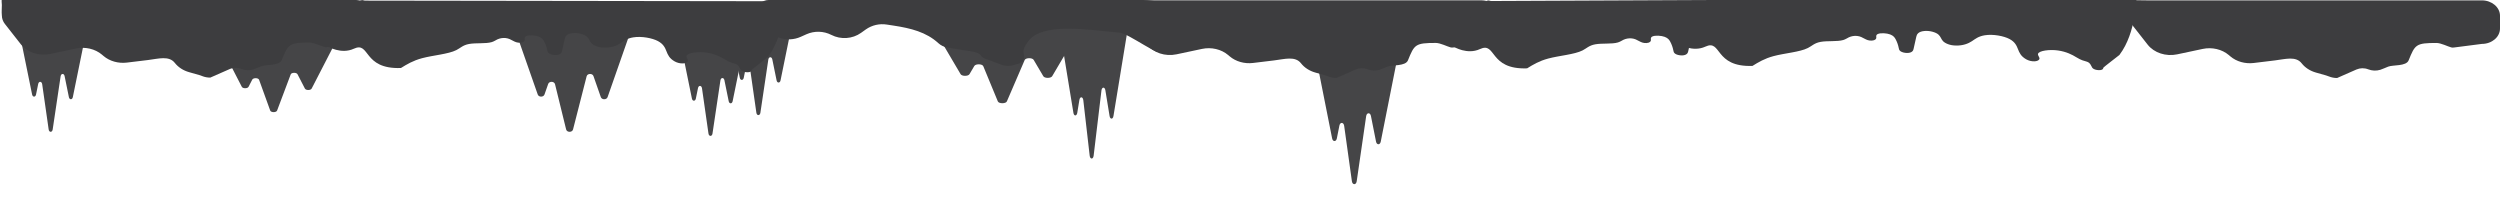
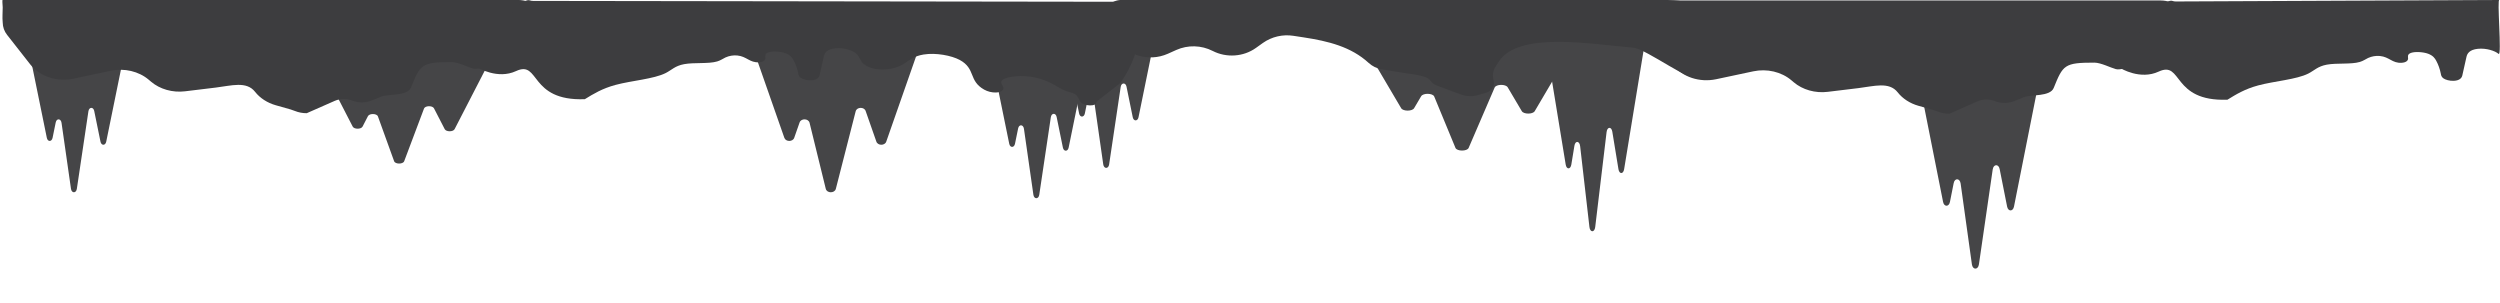
- <svg xmlns="http://www.w3.org/2000/svg" height="559" viewBox="0 0 6733 559" width="6733">
-   <g fill="#454547">
-     <path d="m669.44 233.72 9.92-19.25c2.81-5.44 16.42-5.12 18.43.44l29.91 82.74c2.08 5.77 16.43 5.81 18.6 0l36.61-97.22c2.08-5.52 15.62-5.82 18.41-.4l19.81 38.44c2.69 5.21 15.55 5.21 18.24 0l66.23-128.47c1.81-3.49-2.76-7-9.11-7h-299.93c-6.36 0-10.92 3.51-9.12 7l63.77 123.72c2.68 5.21 15.55 5.21 18.23 0z" />
-     <path d="m1466.44 254.47 9.92-28.34c2.81-8 16.42-7.54 18.43.64l29.91 121.83c2.08 8.5 16.43 8.55 18.6.06l36.61-143.15c2.08-8.13 15.62-8.56 18.41-.58l19.81 56.59c2.69 7.67 15.55 7.67 18.24 0l66.23-189.21c1.81-5.15-2.76-10.31-9.11-10.31h-299.93c-6.36 0-10.92 5.16-9.12 10.31l63.77 182.16c2.68 7.67 15.54 7.67 18.23 0z" />
-     <path d="m1874.08 265.47 5.79-28.34c1.63-8 9.57-7.54 10.74.64l17.44 121.83c1.21 8.5 9.58 8.55 10.84.06l21.35-143.15c1.21-8.13 9.1-8.56 10.73-.58l11.55 56.59c1.57 7.67 9.07 7.67 10.63 0l38.62-189.21c1-5.14-1.61-10.31-5.32-10.31h-174.86c-3.71 0-6.37 5.17-5.32 10.31l37.18 182.16c1.55 7.67 9.07 7.67 10.63 0z" />
-     <path d="m2003.08 209.47 5.79-28.34c1.63-8 9.57-7.54 10.74.64l17.44 121.83c1.21 8.5 9.58 8.55 10.84.06l21.35-143.15c1.21-8.13 9.1-8.56 10.73-.58l11.55 56.59c1.57 7.67 9.07 7.67 10.63 0l38.62-189.21c1.05-5.15-1.61-10.31-5.32-10.31h-174.86c-3.71 0-6.37 5.16-5.32 10.31l37.18 182.16c1.55 7.67 9.07 7.67 10.63 0z" />
-     <path d="m2611 199.77 13-22.05c3.67-6.24 21.51-5.87 24.15.5l39.19 94.8c2.73 6.61 21.53 6.65 24.37.05l48-111.4c2.72-6.32 20.46-6.66 24.12-.45l26 44c3.52 6 20.38 6 23.9 0l86.75-147.22c2.36-4-3.62-8-11.95-8h-393c-8.32 0-14.31 4-12 8l83.56 141.74c3.55 6 20.41 6 23.91.03z" />
-     <path d="m2901.31 303.82 5.69-34.72c1.61-9.82 9.42-9.23 10.57.79l17.15 149.27c1.2 10.41 9.43 10.47 10.68.07l21-175.39c1.19-10 8.95-10.49 10.56-.72l11.36 69.34c1.54 9.4 8.92 9.4 10.46 0l38-231.82c1-6.31-1.58-12.64-5.23-12.64h-172c-3.64 0-6.26 6.33-5.23 12.64l36.58 223.18c1.49 9.4 8.87 9.4 10.41 0z" />
-     <path d="m3600.38 372.82 6.91-34.72c1.95-9.82 11.42-9.23 12.82.79l20.81 149.26c1.45 10.42 11.44 10.48 12.95.08l25.47-175.39c1.45-10 10.87-10.49 12.82-.72l13.78 69.34c1.87 9.4 10.82 9.4 12.69 0l46.09-231.82c1.26-6.31-1.92-12.64-6.34-12.64h-208.72c-4.42 0-7.59 6.33-6.34 12.64l44.37 223.18c1.87 9.4 10.82 9.4 12.69 0z" />
-     <path d="m97.08 254.47 5.79-28.34c1.63-8 9.57-7.54 10.74.64l17.44 121.83c1.21 8.5 9.58 8.55 10.84.06l21.35-143.15c1.21-8.13 9.1-8.56 10.73-.58l11.55 56.59c1.57 7.67 9.07 7.67 10.63 0l38.62-189.21c1-5.15-1.61-10.31-5.32-10.31h-174.86c-3.71 0-6.37 5.16-5.32 10.31l37.18 182.16c1.55 7.67 9.07 7.67 10.63 0z" />
+ <svg xmlns="http://www.w3.org/2000/svg" width="4616" height="559" viewBox="0 0 4616 559">
+   <g id="Layer_7" data-name="Layer 7">
+     <path d="M669.44,233.72l9.92-19.25c2.81-5.44,16.42-5.12,18.43.44l29.91,82.74c2.08,5.77,16.43,5.81,18.6,0l36.61-97.22c2.08-5.52,15.62-5.82,18.41-.4l19.81,38.44c2.69,5.21,15.55,5.21,18.24,0L905.6,110c1.81-3.49-2.76-7-9.11-7H596.56c-6.36,0-10.92,3.51-9.12,7l63.77,123.72C653.89,238.93,666.76,238.93,669.44,233.72Z" style="fill:#454547" />
+     <path d="M1466.44,254.47l9.92-28.34c2.81-8,16.42-7.54,18.43.64L1524.7,348.6c2.08,8.5,16.43,8.55,18.6.06l36.61-143.15c2.08-8.13,15.62-8.56,18.41-.58l19.81,56.59c2.69,7.67,15.55,7.67,18.24,0L1702.6,72.31c1.81-5.15-2.76-10.31-9.11-10.31H1393.56c-6.36,0-10.92,5.16-9.12,10.31l63.77,182.16C1450.89,262.14,1463.75,262.14,1466.44,254.47Z" style="fill:#454547" />
+     <path d="M1874.08,265.47l5.79-28.34c1.63-8,9.57-7.54,10.74.64l17.44,121.83c1.21,8.5,9.58,8.55,10.84.06l21.35-143.15c1.21-8.13,9.1-8.56,10.73-.58l11.55,56.59c1.57,7.67,9.07,7.67,10.63,0l38.62-189.21c1-5.14-1.61-10.31-5.32-10.31H1831.59c-3.71,0-6.37,5.17-5.32,10.31l37.18,182.16C1865,273.14,1872.52,273.14,1874.08,265.47Z" style="fill:#454547" />
+     <path d="M2003.08,209.47l5.79-28.34c1.63-8,9.57-7.54,10.74.64l17.44,121.83c1.21,8.5,9.58,8.55,10.84.06l21.35-143.15c1.21-8.13,9.1-8.56,10.73-.58l11.55,56.59c1.57,7.67,9.07,7.67,10.63,0l38.62-189.21c1.05-5.15-1.61-10.31-5.32-10.31H1960.59c-3.71,0-6.37,5.16-5.32,10.31l37.18,182.16C1994,217.14,2001.52,217.14,2003.08,209.47Z" style="fill:#454547" />
+     <path d="M2611,199.77l13-22.05c3.67-6.24,21.51-5.87,24.15.5l39.19,94.8c2.73,6.61,21.53,6.65,24.37.05l48-111.4c2.72-6.32,20.46-6.66,24.12-.45l26,44c3.52,6,20.38,6,23.9,0L2920.48,58c2.36-4-3.62-8-11.95-8h-393c-8.32,0-14.31,4-12,8l83.56,141.74C2590.64,205.74,2607.5,205.74,2611,199.77Z" style="fill:#454547" />
+     <path d="M2901.31,303.82,2907,269.1c1.61-9.82,9.42-9.23,10.57.79l17.15,149.27c1.2,10.41,9.43,10.47,10.68.07l21-175.39c1.19-10,8.95-10.49,10.56-.72l11.36,69.34c1.54,9.4,8.92,9.4,10.46,0l38-231.82c1-6.31-1.58-12.64-5.23-12.64h-172c-3.64,0-6.26,6.33-5.23,12.64l36.58,223.18C2892.39,313.22,2899.77,313.22,2901.31,303.82Z" style="fill:#454547" />
+     <path d="M3600.38,372.82l6.91-34.72c1.95-9.82,11.42-9.23,12.82.79l20.81,149.26c1.45,10.42,11.44,10.48,12.95.08l25.47-175.39c1.45-10,10.87-10.49,12.82-.72l13.78,69.34c1.87,9.4,10.82,9.4,12.69,0l46.09-231.82c1.26-6.31-1.92-12.64-6.34-12.64H3549.66c-4.42,0-7.59,6.33-6.34,12.64l44.37,223.18C3589.56,382.22,3598.51,382.22,3600.38,372.82Z" style="fill:#454547" />
+     <path d="M97.08,254.47l5.79-28.34c1.63-8,9.57-7.54,10.74.64L131.05,348.6c1.21,8.5,9.58,8.55,10.84.06l21.35-143.15c1.21-8.13,9.1-8.56,10.73-.58l11.55,56.59c1.57,7.67,9.07,7.67,10.63,0L234.77,72.31c1-5.15-1.61-10.31-5.32-10.31H54.59c-3.71,0-6.37,5.16-5.32,10.31L86.45,254.47C88,262.14,95.52,262.14,97.08,254.47Z" style="fill:#454547" />
  </g>
-   <g fill="#3d3d3f">
-     <path d="m618.22 186.17-51.86 22.83a57.3 57.3 0 0 1 -22-4.17 75.9 75.9 0 0 0 -7.93-2.79l-27.31-7.73c-15.62-4.43-29.07-13.16-38.21-24.81-15.83-20.17-43.88-11.28-72.12-7.85l-57.11 6.93c-23.08 2.8-46.37-3.8-62.86-17.81l-4.15-3.52c-18.4-15.63-45.11-21.92-70.36-16.56l-68.65 14.59c-30.37 6.45-62.24-4-79.61-26.16l-42.84-54.58a37.29 37.29 0 0 1 -8.21-23.05c-1-10.12 0-16.92 0-28 0-4.49-1.41-13.49 0-13.56 16-.85 31.81 0 48.91 0h902.18c27 0 48.91 18.61 48.91 41.56v34.15c0 23-21.9 41.55-48.91 41.55l-76 9.8a17.18 17.18 0 0 1 -6.47-.41c-9.22-2.41-27.66-11.94-39.66-11.94-55.41 0-57.81 4.19-75 46.74-6.67 16.5-42 11.89-55 17-4.13 1.62-17.16 7.27-21.44 8.57a49.62 49.62 0 0 1 -32.46-1.31 41.79 41.79 0 0 0 -31.84.53z" />
-     <path d="m2115 3.33c-3.59-3.77 0 88.37-47 150.4-1.08 1.43-43.59 33.11-43.55 34.8.06 2.47-1.47 4.82-7.06 5.77-6.26 1.07-14.29-.52-18.37-2.79s-5.25-5-6.42-7.62c-8.3-17.69-14.73-7.87-40-23.67-12.32-7.65-27.84-15.38-50-18.61s-51.17.48-53.71 8.95c-1.09 3.78 2.91 7.64 3.82 11.49s-3.53 8.32-13.67 8.76a42.9 42.9 0 0 1 -21.84-5.33c-14.6-8.17-18.6-18-22.32-27.44s-7.92-19.32-22.92-27.4-44-13.68-66.55-10c-17.36 2.8-25.53 9.88-34.75 16s-23.86 12.32-43.34 11.6c-16.11 0-29.21-6.2-34.51-12s-5.89-12-12.41-17.7-22.76-10.93-38.06-9.38c-16 1.6-20 9.05-21.3 15.31-2.48 11.21-5 22.43-7.53 33.65-.92 4.3-4.29 9.59-15.73 10.17-7.93.37-15.82-2-19.48-4.76s-4.1-5.87-4.65-8.89a83.58 83.58 0 0 0 -8.31-23.3c-2.47-4.65-5.82-9.55-14.85-13s-25.89-4.59-33.28-1c-5.34 2.59-4 6.34-3.9 9.72s-3 7.38-11.82 7.94c-17.27 1.11-22.67-10.85-40.19-12.57a43.27 43.27 0 0 0 -21.81 3.68c-5.13 2.44-8.79 5.39-15.29 7.33-16.06 4.79-42.32 1.59-60.92 5-17 3.15-23 10.83-34.27 16.49-21.78 10.95-62.47 13.82-92.2 21.77-24.87 6.65-41.19 16.68-57 26.45-103.76 3.81-82.39-72.69-127-51.9-33.81 15.68-69.52-5.52-71.81-7.25-8.66-6.57 75-131.47 97.11-123.38a19.06 19.06 0 0 0 6.26 1.07z" />
-     <path d="m2729.41 175.45 14.94-4.38c10-2.94 16-12.47 13.59-21.9-4-15.61.55-22.14 9.88-36.1 37-55.36 169.36-31.69 248-25 23.68 1.93 115.18 70.65 108.18 47.93v-126c-4.33-14.12-97.08-10.07-111.85-10.07h-941.54a33.61 33.61 0 0 0 -33.61 33.61v18.54a33.61 33.61 0 0 0 19.8 30.64l40.28 18.16a31.44 31.44 0 0 0 3 1.2 78.27 78.27 0 0 0 56.22-2.82l15.58-7a78.06 78.06 0 0 1 67.16 1.77c25.41 13.09 56.86 10.92 79.86-5.51l13-9.28a77.23 77.23 0 0 1 56.36-13.1l18.74 2.86c45.55 7 87.58 17.24 120.23 47.28a47.11 47.11 0 0 0 23.39 11.51l38.41 6.44c12.65 2.33 45.21 4.3 51.81 14.26a24.65 24.65 0 0 0 12.06 9.47l44.1 16.38a51.85 51.85 0 0 0 32.41 1.11z" />
-     <path d="m3651.22 187.17-51.86 22.83a57.3 57.3 0 0 1 -22-4.17 75.9 75.9 0 0 0 -7.93-2.79l-27.31-7.73c-15.62-4.43-29.07-13.16-38.21-24.81-15.83-20.17-43.88-11.28-72.12-7.85l-57.11 6.93c-23.08 2.8-46.37-3.8-62.86-17.81l-4.15-3.52c-18.4-15.63-45.11-21.92-70.36-16.56l-68.65 14.59c-30.37 6.45-62.24-4-79.61-26.16l-42.83-54.58a37.29 37.29 0 0 1 -8.22-23.05c-1-10.12 0-16.92 0-28 0-4.52-1.41-13.52 0-13.6 16-.85 31.81 0 48.91 0h902.18c27 0 48.91 18.61 48.91 41.56v34.19c0 23-21.9 41.55-48.91 41.55l-76 9.8a17.18 17.18 0 0 1 -6.47-.41c-9.22-2.41-27.66-11.94-39.66-11.94-55.41 0-57.81 4.19-75 46.74-6.67 16.5-42 11.89-55 17-4.13 1.62-17.16 7.27-21.44 8.57a49.62 49.62 0 0 1 -32.46-1.31 41.79 41.79 0 0 0 -31.84.53z" />
-     <path d="m4615 0c-5.31-5.83 4.88 105.14-1.64 99.48s-22.76-10.93-38.06-9.38c-16 1.6-20 9.05-21.3 15.31-2.48 11.21-4.95 22.43-7.53 33.65-.92 4.3-4.29 9.59-15.73 10.17-7.93.37-15.82-2-19.48-4.76s-4.1-5.87-4.65-8.89a83.58 83.58 0 0 0 -8.31-23.3c-2.47-4.65-5.82-9.55-14.85-13s-25.89-4.59-33.28-1c-5.34 2.59-4 6.34-3.9 9.72s-3 7.38-11.82 7.94c-17.27 1.11-22.67-10.85-40.19-12.57a43.27 43.27 0 0 0 -21.81 3.68c-5.13 2.44-8.79 5.39-15.29 7.33-16.06 4.79-42.32 1.59-60.92 5-17 3.15-23 10.83-34.27 16.49-21.78 10.95-62.47 13.82-92.2 21.77-24.87 6.65-41.19 16.68-57 26.45-103.76 3.81-82.39-72.69-127-51.9-33.81 15.77-69.52-5.43-71.81-7.17-8.66-6.56 75-131.46 97.11-123.37a19.06 19.06 0 0 0 6.26 1.07" />
-     <path d="m5755-2.35c-3.59-3.78 0 88.37-47 150.39-1.08 1.43-43.59 33.11-43.55 34.81.06 2.47-1.47 4.82-7.06 5.77-6.26 1.06-14.29-.53-18.37-2.8s-5.25-5-6.42-7.61c-8.3-17.7-14.73-7.87-40.05-23.68-12.32-7.65-27.84-15.38-50-18.61s-51.17.49-53.71 9c-1.09 3.78 2.91 7.63 3.82 11.48s-3.53 8.33-13.67 8.77a43 43 0 0 1 -21.84-5.33c-14.6-8.18-18.6-18-22.32-27.45s-7.91-19.39-22.91-27.39-44-13.68-66.55-10c-17.36 2.81-25.53 9.88-34.75 16s-23.86 12.31-43.34 11.59c-16.11 0-29.21-6.19-34.51-12s-5.89-12-12.41-17.7-22.76-10.93-38.06-9.38c-16 1.59-20 9-21.3 15.3-2.48 11.22-4.95 22.44-7.53 33.65-.92 4.3-4.29 9.59-15.73 10.17-7.93.38-15.82-2-19.48-4.76s-4.1-5.86-4.65-8.89a83.52 83.52 0 0 0 -8.31-23.29c-2.47-4.65-5.82-9.56-14.85-13s-25.89-4.59-33.28-1c-5.34 2.58-4 6.34-3.9 9.71s-3 7.38-11.82 7.95c-17.27 1.1-22.67-10.85-40.19-12.57a43.06 43.06 0 0 0 -21.81 3.68c-5.13 2.44-8.79 5.38-15.29 7.33-16.06 4.78-42.32 1.59-60.92 5-17 3.16-23 10.83-34.27 16.5-21.78 11-62.47 13.82-92.2 21.77-24.87 6.64-41.19 16.68-57 26.44-103.76 3.81-82.39-72.68-126.95-51.89-33.82 15.64-69.53-5.61-71.82-7.31-8.66-6.56 75-131.45 97.11-123.37a19.06 19.06 0 0 0 6.26 1.07z" />
-     <path d="m6346.22 187.23-51.86 22.83a56.93 56.93 0 0 1 -22-4.17 78.22 78.22 0 0 0 -7.93-2.78l-27.31-7.74c-15.62-4.42-29.07-13.15-38.21-24.8-15.83-20.17-43.88-11.28-72.12-7.86l-57.11 6.94c-23.08 2.8-46.37-3.8-62.86-17.81l-4.15-3.52c-18.4-15.64-45.11-21.92-70.36-16.56l-68.65 14.58c-30.37 6.46-62.24-4-79.61-26.15l-42.83-54.58a37.31 37.31 0 0 1 -8.21-23c-1-10.12 0-16.92 0-28 0-4.53-1.41-13.53 0-13.6 16-.85 31.81 0 48.91 0h902.18c27 0 48.91 18.61 48.91 41.56v34.13c0 23-21.9 41.56-48.91 41.56l-76 9.79a17.18 17.18 0 0 1 -6.47-.4c-9.22-2.41-27.66-11.94-39.66-11.94-55.41 0-57.81 4.19-75 46.73-6.67 16.51-42 11.9-55 17-4.13 1.62-17.16 7.27-21.44 8.57a49.62 49.62 0 0 1 -32.46-1.31 41.79 41.79 0 0 0 -31.85.53z" />
+   <g id="Layer_6" data-name="Layer 6">
+     <path d="M618.22,186.17,566.36,209a57.3,57.3,0,0,1-22-4.17,75.9,75.9,0,0,0-7.93-2.79l-27.31-7.73c-15.62-4.43-29.07-13.16-38.21-24.81h0c-15.83-20.17-43.88-11.28-72.12-7.85l-57.11,6.93c-23.08,2.8-46.37-3.8-62.86-17.81l-4.15-3.52c-18.4-15.63-45.11-21.92-70.36-16.56l-68.65,14.59c-30.37,6.45-62.24-4-79.61-26.16L13.21,64.54A37.29,37.29,0,0,1,5,41.49H5c-1-10.12,0-16.92,0-28C5,9,3.59,0,5-.07c16-.85,31.81,0,48.91,0H956.09c27,0,48.91,18.61,48.91,41.56V75.64c0,23-21.9,41.55-48.91,41.55l-76,9.8a17.18,17.18,0,0,1-6.47-.41c-9.22-2.41-27.66-11.94-39.66-11.94-55.41,0-57.81,4.19-75,46.74-6.67,16.5-42,11.89-55,17-4.13,1.62-17.16,7.27-21.44,8.57h0a49.62,49.62,0,0,1-32.46-1.31h0A41.79,41.79,0,0,0,618.22,186.17Z" style="fill:#3d3d3f" />
+     <path d="M2115,3.33c-3.59-3.77,0,88.37-47,150.4-1.08,1.43-43.59,33.11-43.55,34.8.06,2.47-1.47,4.82-7.06,5.77-6.26,1.07-14.29-.52-18.37-2.79s-5.25-5-6.42-7.62c-8.3-17.69-14.73-7.87-40-23.67-12.32-7.65-27.84-15.38-50-18.61s-51.17.48-53.71,8.95c-1.09,3.78,2.91,7.64,3.82,11.49s-3.53,8.32-13.67,8.76a42.9,42.9,0,0,1-21.84-5.33c-14.6-8.17-18.6-18-22.32-27.44s-7.92-19.32-22.92-27.4-44-13.68-66.55-10c-17.36,2.8-25.53,9.88-34.75,16s-23.86,12.32-43.34,11.6c-16.11,0-29.21-6.2-34.51-12s-5.89-12-12.41-17.7-22.76-10.93-38.06-9.38c-16,1.6-20,9.05-21.3,15.31-2.48,11.21-5,22.43-7.53,33.65-.92,4.3-4.29,9.59-15.73,10.17-7.93.37-15.82-2-19.48-4.76s-4.1-5.87-4.65-8.89a83.58,83.58,0,0,0-8.31-23.3c-2.47-4.65-5.82-9.55-14.85-13s-25.89-4.59-33.28-1c-5.34,2.59-4,6.34-3.9,9.72s-3,7.38-11.82,7.94c-17.27,1.11-22.67-10.85-40.19-12.57a43.27,43.27,0,0,0-21.81,3.68c-5.13,2.44-8.79,5.39-15.29,7.33-16.06,4.79-42.32,1.59-60.92,5-17,3.15-23,10.83-34.27,16.49-21.78,10.95-62.47,13.82-92.2,21.77-24.87,6.65-41.19,16.68-57,26.45-103.76,3.81-82.39-72.69-127-51.9C919,146.93,883.29,125.73,881,124,872.34,117.43,956-7.47,978.11.62a19.06,19.06,0,0,0,6.26,1.07Z" style="fill:#3d3d3f" />
+     <path d="M2729.41,175.45l14.94-4.38c10-2.94,16-12.47,13.59-21.9-4-15.61.55-22.14,9.88-36.1,37-55.36,169.36-31.69,248-25C3039.5,90,3131,158.72,3124,136V10C3119.67-4.12,3026.92-.07,3012.15-.07H2070.61A33.61,33.61,0,0,0,2037,33.54V52.08a33.61,33.61,0,0,0,19.8,30.64l40.28,18.16a31.44,31.44,0,0,0,3,1.2,78.27,78.27,0,0,0,56.22-2.82l15.58-7a78.06,78.06,0,0,1,67.16,1.77h0c25.41,13.09,56.86,10.92,79.86-5.51l13-9.28a77.23,77.23,0,0,1,56.36-13.1L2407,69c45.55,7,87.58,17.24,120.23,47.28h0a47.11,47.11,0,0,0,23.39,11.51h0l38.41,6.44c12.65,2.33,45.21,4.3,51.81,14.26a24.65,24.65,0,0,0,12.06,9.47L2697,174.34A51.85,51.85,0,0,0,2729.41,175.45Z" style="fill:#3d3d3f" />
+     <path d="M3651.22,187.17,3599.36,210a57.3,57.3,0,0,1-22-4.17,75.9,75.9,0,0,0-7.93-2.79l-27.31-7.73c-15.62-4.43-29.07-13.16-38.21-24.81h0c-15.83-20.17-43.88-11.28-72.12-7.85l-57.11,6.93c-23.08,2.8-46.37-3.8-62.86-17.81l-4.15-3.52c-18.4-15.63-45.11-21.92-70.36-16.56l-68.65,14.59c-30.37,6.45-62.24-4-79.61-26.16l-42.83-54.58A37.29,37.29,0,0,1,3038,42.49h0c-1-10.12,0-16.92,0-28,0-4.52-1.41-13.52,0-13.6,16-.85,31.81,0,48.91,0h902.18c27,0,48.91,18.61,48.91,41.56V76.64c0,23-21.9,41.55-48.91,41.55l-76,9.8a17.18,17.18,0,0,1-6.47-.41c-9.22-2.41-27.66-11.94-39.66-11.94-55.41,0-57.81,4.19-75,46.74-6.67,16.5-42,11.89-55,17-4.13,1.62-17.16,7.27-21.44,8.57h0a49.62,49.62,0,0,1-32.46-1.31h0A41.79,41.79,0,0,0,3651.22,187.17Z" style="fill:#3d3d3f" />
+     <path d="M4615,0c-5.31-5.83,4.88,105.14-1.64,99.48s-22.76-10.93-38.06-9.38c-16,1.6-20,9.05-21.3,15.31-2.48,11.21-4.95,22.43-7.53,33.65-.92,4.3-4.29,9.59-15.73,10.17-7.93.37-15.82-2-19.48-4.76s-4.1-5.87-4.65-8.89a83.58,83.58,0,0,0-8.31-23.3c-2.47-4.65-5.82-9.55-14.85-13s-25.89-4.59-33.28-1c-5.34,2.59-4,6.34-3.9,9.72s-3,7.38-11.82,7.94c-17.27,1.11-22.67-10.85-40.19-12.57a43.27,43.27,0,0,0-21.81,3.68c-5.13,2.44-8.79,5.39-15.29,7.33-16.06,4.79-42.32,1.59-60.92,5-17,3.15-23,10.83-34.27,16.49-21.78,10.95-62.47,13.82-92.2,21.77-24.87,6.65-41.19,16.68-57,26.45-103.76,3.81-82.39-72.69-127-51.9-33.81,15.77-69.52-5.43-71.81-7.17-8.66-6.56,75-131.46,97.11-123.37a19.06,19.06,0,0,0,6.26,1.07" style="fill:#3d3d3f" />
  </g>
</svg>
